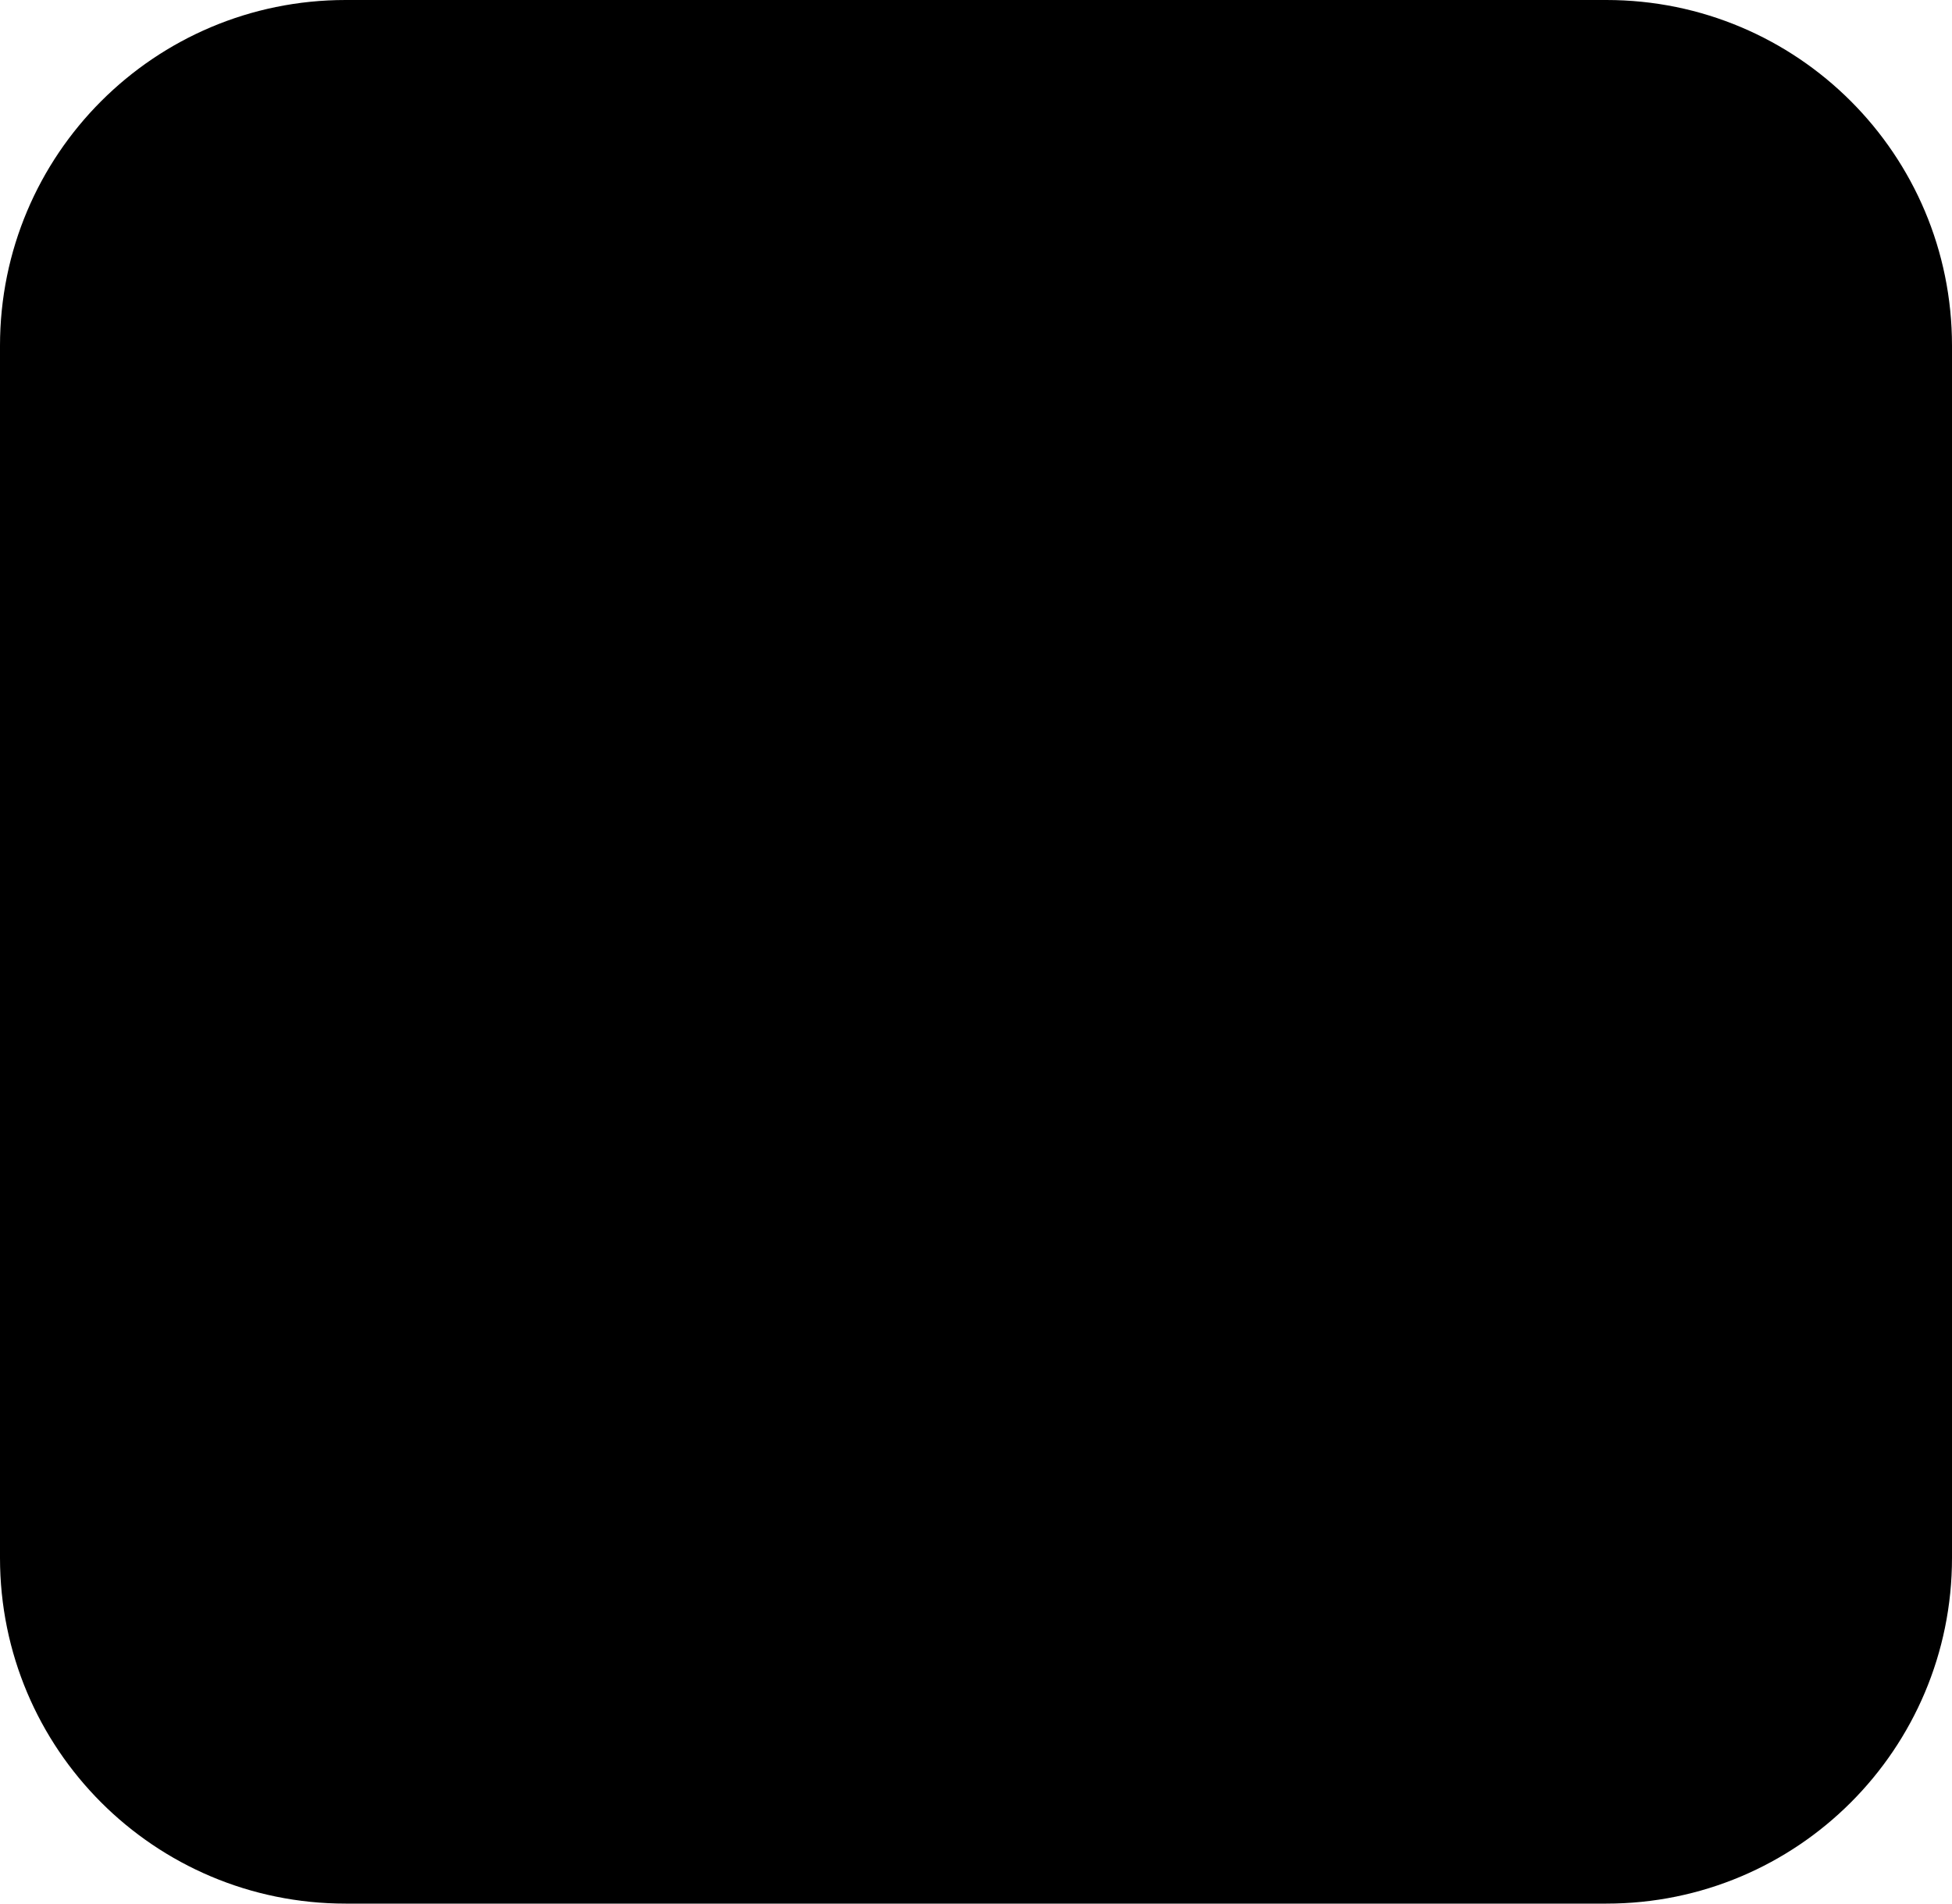
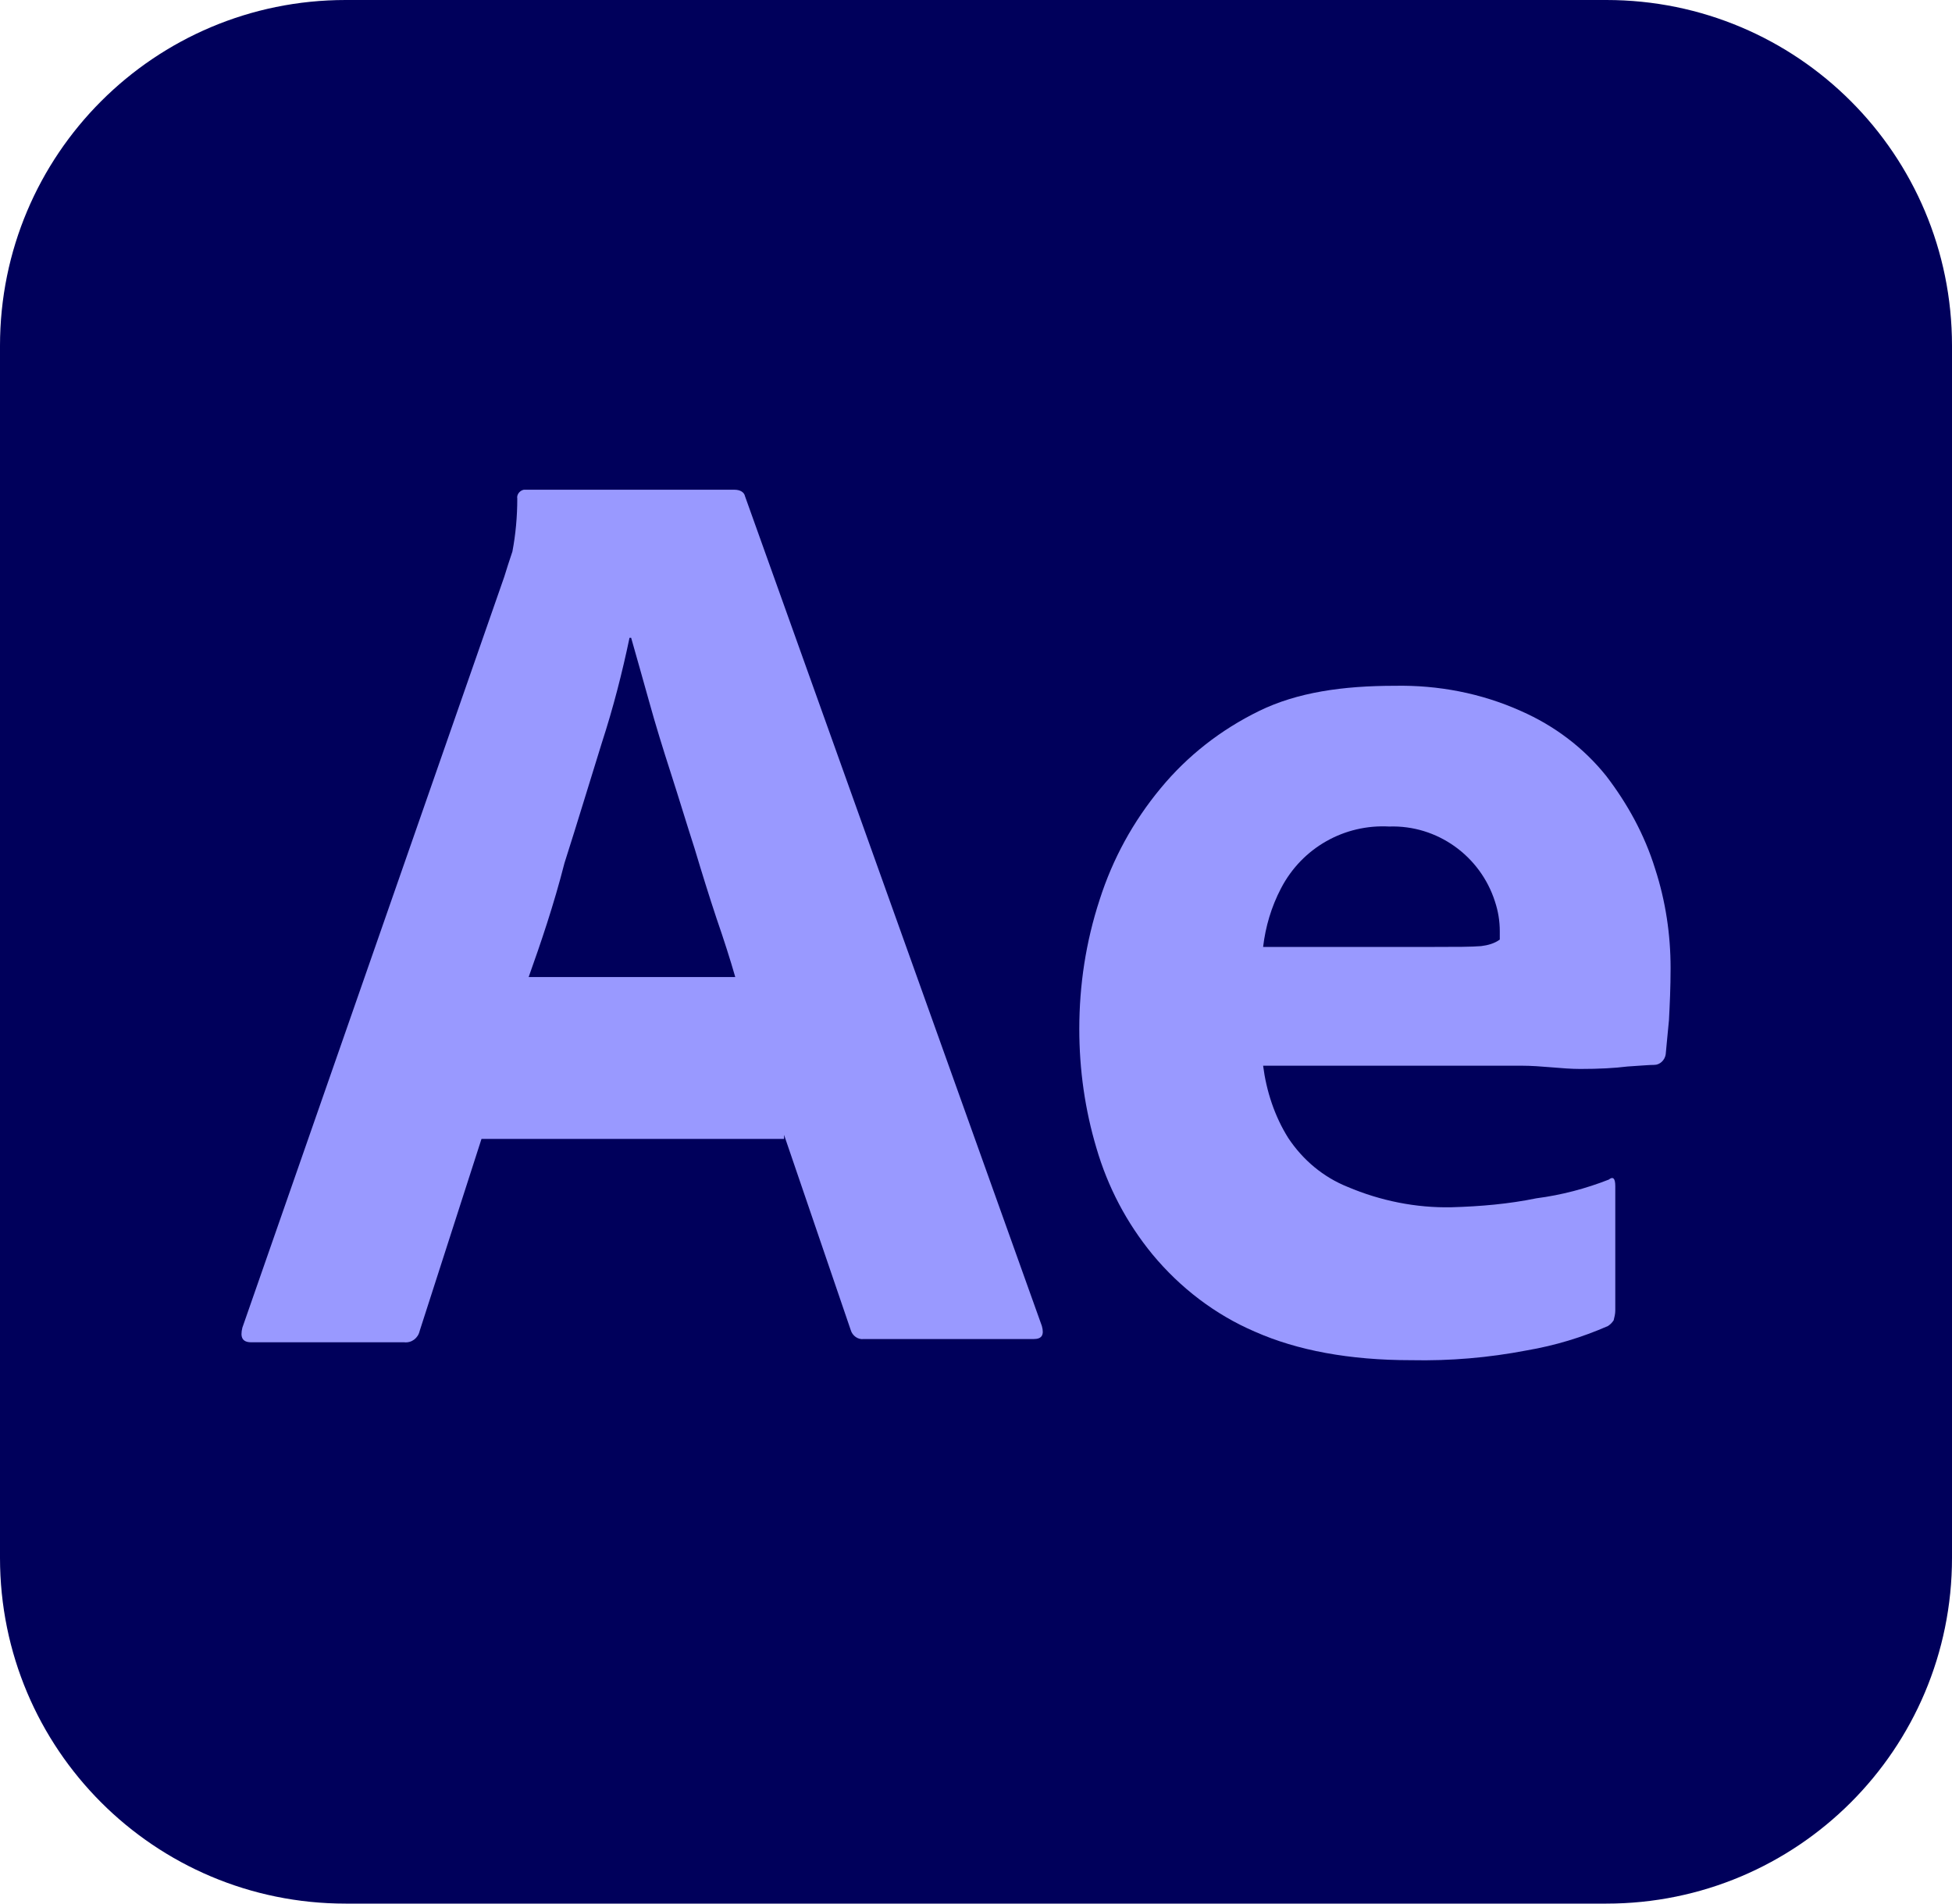
- <svg xmlns="http://www.w3.org/2000/svg" width="24" height="23.4" id="screenshot-2f9f9767-073f-802d-8005-67828c656d97" fill="none" version="1.1">
-   <g id="shape-2f9f9767-073f-802d-8005-67828c656d97">
-     <g class="fills" id="fills-2f9f9767-073f-802d-8005-67828c656d97">
-       <rect rx="0" ry="0" width="24" height="23.4" transform="matrix(1, 0, 0, 1, 0, 0)" class="frame-background" />
+ <svg xmlns="http://www.w3.org/2000/svg" style="enable-background:new 0 0 240 234" version="1.1" viewBox="0 0 240 234" xml:space="preserve">
+   <style type="text/css">
+ 	.st0{fill:#00005B;}
+ 	.st1{fill:#9999FF;}
+ </style>
+   <g id="vlpa">
+     <g id="vlpb">
+       <g id="vlpc">
+         <g id="vlpd">
+           <path class="st0" d="M42.5,0h155C221,0,240,19,240,42.5v149c0,23.5-19,42.5-42.5,42.5h-155C19,234,0,215,0,191.5v-149      C0,19,19,0,42.5,0z" />
+         </g>
+       </g>
    </g>
-     <g class="frame-children">
-       <g id="shape-2f9f9767-073f-802d-8005-67828c656da6" xml:space="preserve" style="fill: rgb(0, 0, 0);">
-         <style id="shape-2f9f9767-073f-802d-8005-67828c656da7">#shape-2f9f9767-073f-802d-8005-67828c656da6{ .st0{fill:#00005B;}
- 	.st1{fill:#9999FF;} }</style>
-         <g id="shape-2f9f9767-073f-802d-8005-67828c656da8">
-           <g class="fills" id="fills-2f9f9767-073f-802d-8005-67828c656da8">
-             <path d="M4.250,0.000L19.750,0.000C22.100,0.000,24.000,1.900,24.000,4.250L24.000,19.150C24.000,21.500,22.100,23.400,19.750,23.400L4.250,23.400C1.900,23.400,0.000,21.500,0.000,19.150L0.000,4.250C0.000,1.900,1.900,0.000,4.250,0.000ZZ" class="st0" />
-           </g>
-         </g>
-         <g id="shape-2f9f9767-073f-802d-8005-67828c656da9">
-           <g class="fills" id="fills-2f9f9767-073f-802d-8005-67828c656da9">
-             <path d="M9.640,14.000L5.920,14.000L5.160,16.360C5.140,16.450,5.060,16.510,4.970,16.500L3.090,16.500C2.980,16.500,2.950,16.440,2.980,16.320L6.200,7.090C6.230,6.990,6.260,6.900,6.300,6.780C6.340,6.570,6.360,6.350,6.360,6.130C6.350,6.080,6.390,6.030,6.440,6.020L6.470,6.020L9.030,6.020C9.100,6.020,9.150,6.050,9.160,6.100L12.810,16.300C12.840,16.410,12.810,16.460,12.710,16.460L10.620,16.460C10.550,16.470,10.480,16.420,10.460,16.350L9.640,14.000ZZM6.500,12.010L9.040,12.010C8.980,11.800,8.900,11.550,8.810,11.290C8.720,11.020,8.630,10.730,8.540,10.430C8.440,10.120,8.350,9.820,8.250,9.510C8.150,9.200,8.060,8.910,7.980,8.620C7.900,8.340,7.830,8.080,7.760,7.840L7.740,7.840C7.650,8.270,7.540,8.700,7.400,9.130C7.250,9.610,7.100,10.110,6.940,10.610C6.810,11.120,6.650,11.590,6.500,12.010ZZ" class="st1" />
-           </g>
-         </g>
-         <g id="shape-2f9f9767-073f-802d-8005-67828c656daa">
-           <g class="fills" id="fills-2f9f9767-073f-802d-8005-67828c656daa">
-             <path d="M18.700,13.100L15.530,13.100C15.570,13.410,15.670,13.720,15.840,13.990C16.020,14.260,16.270,14.470,16.570,14.590C16.970,14.760,17.410,14.850,17.850,14.840C18.200,14.830,18.550,14.800,18.890,14.730C19.200,14.690,19.500,14.610,19.780,14.500C19.830,14.460,19.860,14.480,19.860,14.580L19.860,16.110C19.860,16.150,19.850,16.190,19.840,16.230C19.820,16.260,19.800,16.280,19.770,16.300C19.450,16.440,19.120,16.540,18.770,16.600C18.300,16.690,17.830,16.730,17.350,16.720C16.590,16.720,15.950,16.600,15.430,16.370C14.940,16.160,14.510,15.830,14.170,15.420C13.850,15.030,13.620,14.590,13.480,14.110C13.340,13.640,13.270,13.150,13.270,12.650C13.270,12.110,13.350,11.580,13.520,11.060C13.680,10.560,13.930,10.100,14.270,9.690C14.600,9.290,15.010,8.970,15.480,8.740C15.950,8.510,16.510,8.430,17.150,8.430C17.680,8.420,18.210,8.520,18.700,8.740C19.110,8.920,19.470,9.190,19.750,9.540C20.010,9.880,20.220,10.260,20.350,10.680C20.480,11.080,20.540,11.490,20.540,11.900C20.540,12.140,20.530,12.350,20.520,12.540C20.500,12.730,20.490,12.870,20.480,12.960C20.470,13.030,20.410,13.090,20.340,13.090C20.280,13.090,20.170,13.100,20.010,13.110C19.850,13.130,19.660,13.140,19.430,13.140C19.200,13.140,18.960,13.100,18.700,13.100ZZM15.530,11.640L17.640,11.640C17.900,11.640,18.090,11.640,18.210,11.630C18.290,11.620,18.370,11.600,18.440,11.550L18.440,11.450C18.440,11.320,18.420,11.200,18.380,11.080C18.200,10.520,17.670,10.140,17.080,10.160C16.530,10.130,16.010,10.420,15.750,10.920C15.630,11.150,15.560,11.390,15.530,11.640ZZ" class="st1" />
-           </g>
-         </g>
+     <g id="vlpe">
+       <g id="vlpf">
+         <path class="st1" d="m96.4 140h-37.2l-7.6 23.6c-0.2 0.9-1 1.5-1.9 1.4h-18.8c-1.1 0-1.4-0.6-1.1-1.8l32.2-92.3c0.3-1 0.6-1.9 1-3.1 0.4-2.1 0.6-4.3 0.6-6.5-0.1-0.5 0.3-1 0.8-1.1h0.3 25.6c0.7 0 1.2 0.3 1.3 0.8l36.5 102c0.3 1.1 0 1.6-1 1.6h-20.9c-0.7 0.1-1.4-0.4-1.6-1.1l-8.2-24zm-31.4-19.9h25.4c-0.6-2.1-1.4-4.6-2.3-7.2-0.9-2.7-1.8-5.6-2.7-8.6-1-3.1-1.9-6.1-2.9-9.2s-1.9-6-2.7-8.9c-0.8-2.8-1.5-5.4-2.2-7.8h-0.2c-0.9 4.3-2 8.6-3.4 12.9-1.5 4.8-3 9.8-4.6 14.8-1.3 5.1-2.9 9.8-4.4 14z" />
+         <path class="st1" d="m187 131h-31.7c0.4 3.1 1.4 6.2 3.1 8.9 1.8 2.7 4.3 4.8 7.3 6 4 1.7 8.4 2.6 12.8 2.5 3.5-0.1 7-0.4 10.4-1.1 3.1-0.4 6.1-1.2 8.9-2.3 0.5-0.4 0.8-0.2 0.8 0.8v15.3c0 0.4-0.1 0.8-0.2 1.2-0.2 0.3-0.4 0.5-0.7 0.7-3.2 1.4-6.5 2.4-10 3-4.7 0.9-9.4 1.3-14.2 1.2-7.6 0-14-1.2-19.2-3.5-4.9-2.1-9.2-5.4-12.6-9.5-3.2-3.9-5.5-8.3-6.9-13.1-1.4-4.7-2.1-9.6-2.1-14.6 0-5.4 0.8-10.7 2.5-15.9 1.6-5 4.1-9.6 7.5-13.7 3.3-4 7.4-7.2 12.1-9.5s10.3-3.1 16.7-3.1c5.3-0.1 10.6 0.9 15.5 3.1 4.1 1.8 7.7 4.5 10.5 8 2.6 3.4 4.7 7.2 6 11.4 1.3 4 1.9 8.1 1.9 12.2 0 2.4-0.1 4.5-0.2 6.4-0.2 1.9-0.3 3.3-0.4 4.2-0.1 0.7-0.7 1.3-1.4 1.3-0.6 0-1.7 0.1-3.3 0.2-1.6 0.2-3.5 0.3-5.8 0.3s-4.7-0.4-7.3-0.4zm-31.7-14.6h21.1c2.6 0 4.5 0 5.7-0.1 0.8-0.1 1.6-0.3 2.3-0.8v-1c0-1.3-0.2-2.5-0.6-3.7-1.8-5.6-7.1-9.4-13-9.2-5.5-0.3-10.7 2.6-13.3 7.6-1.2 2.3-1.9 4.7-2.2 7.2z" />
      </g>
    </g>
  </g>
</svg>
